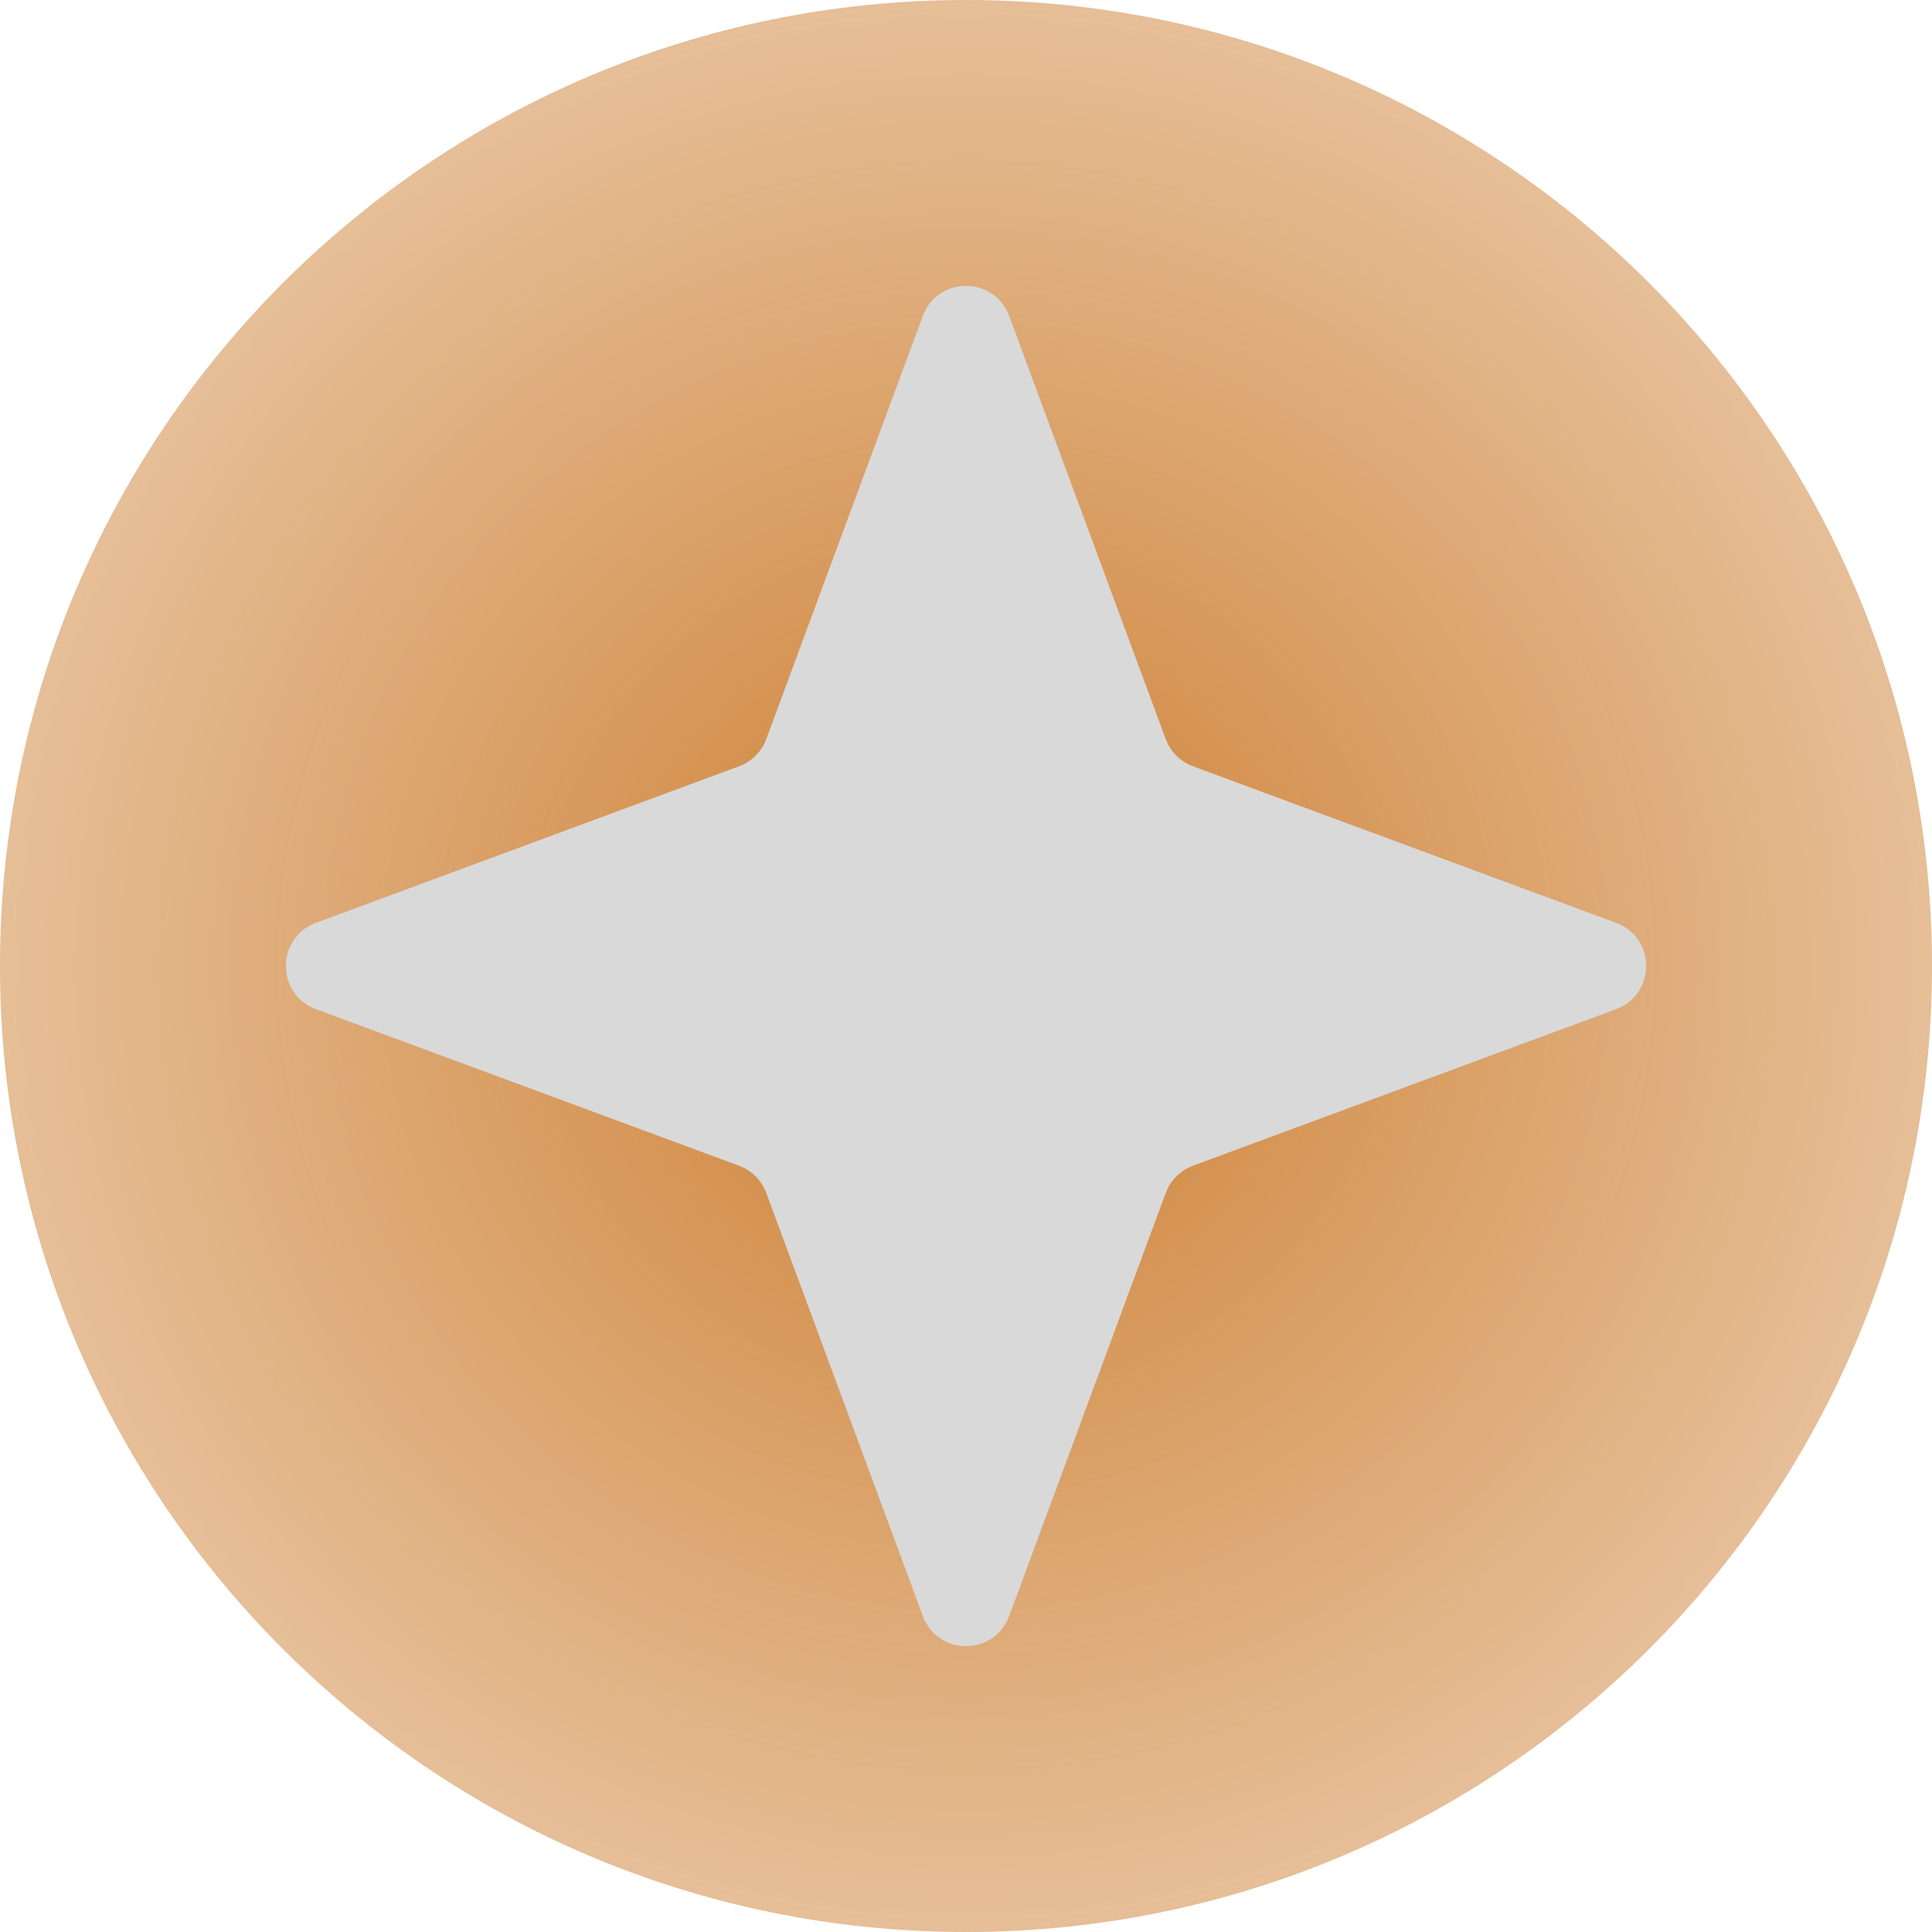
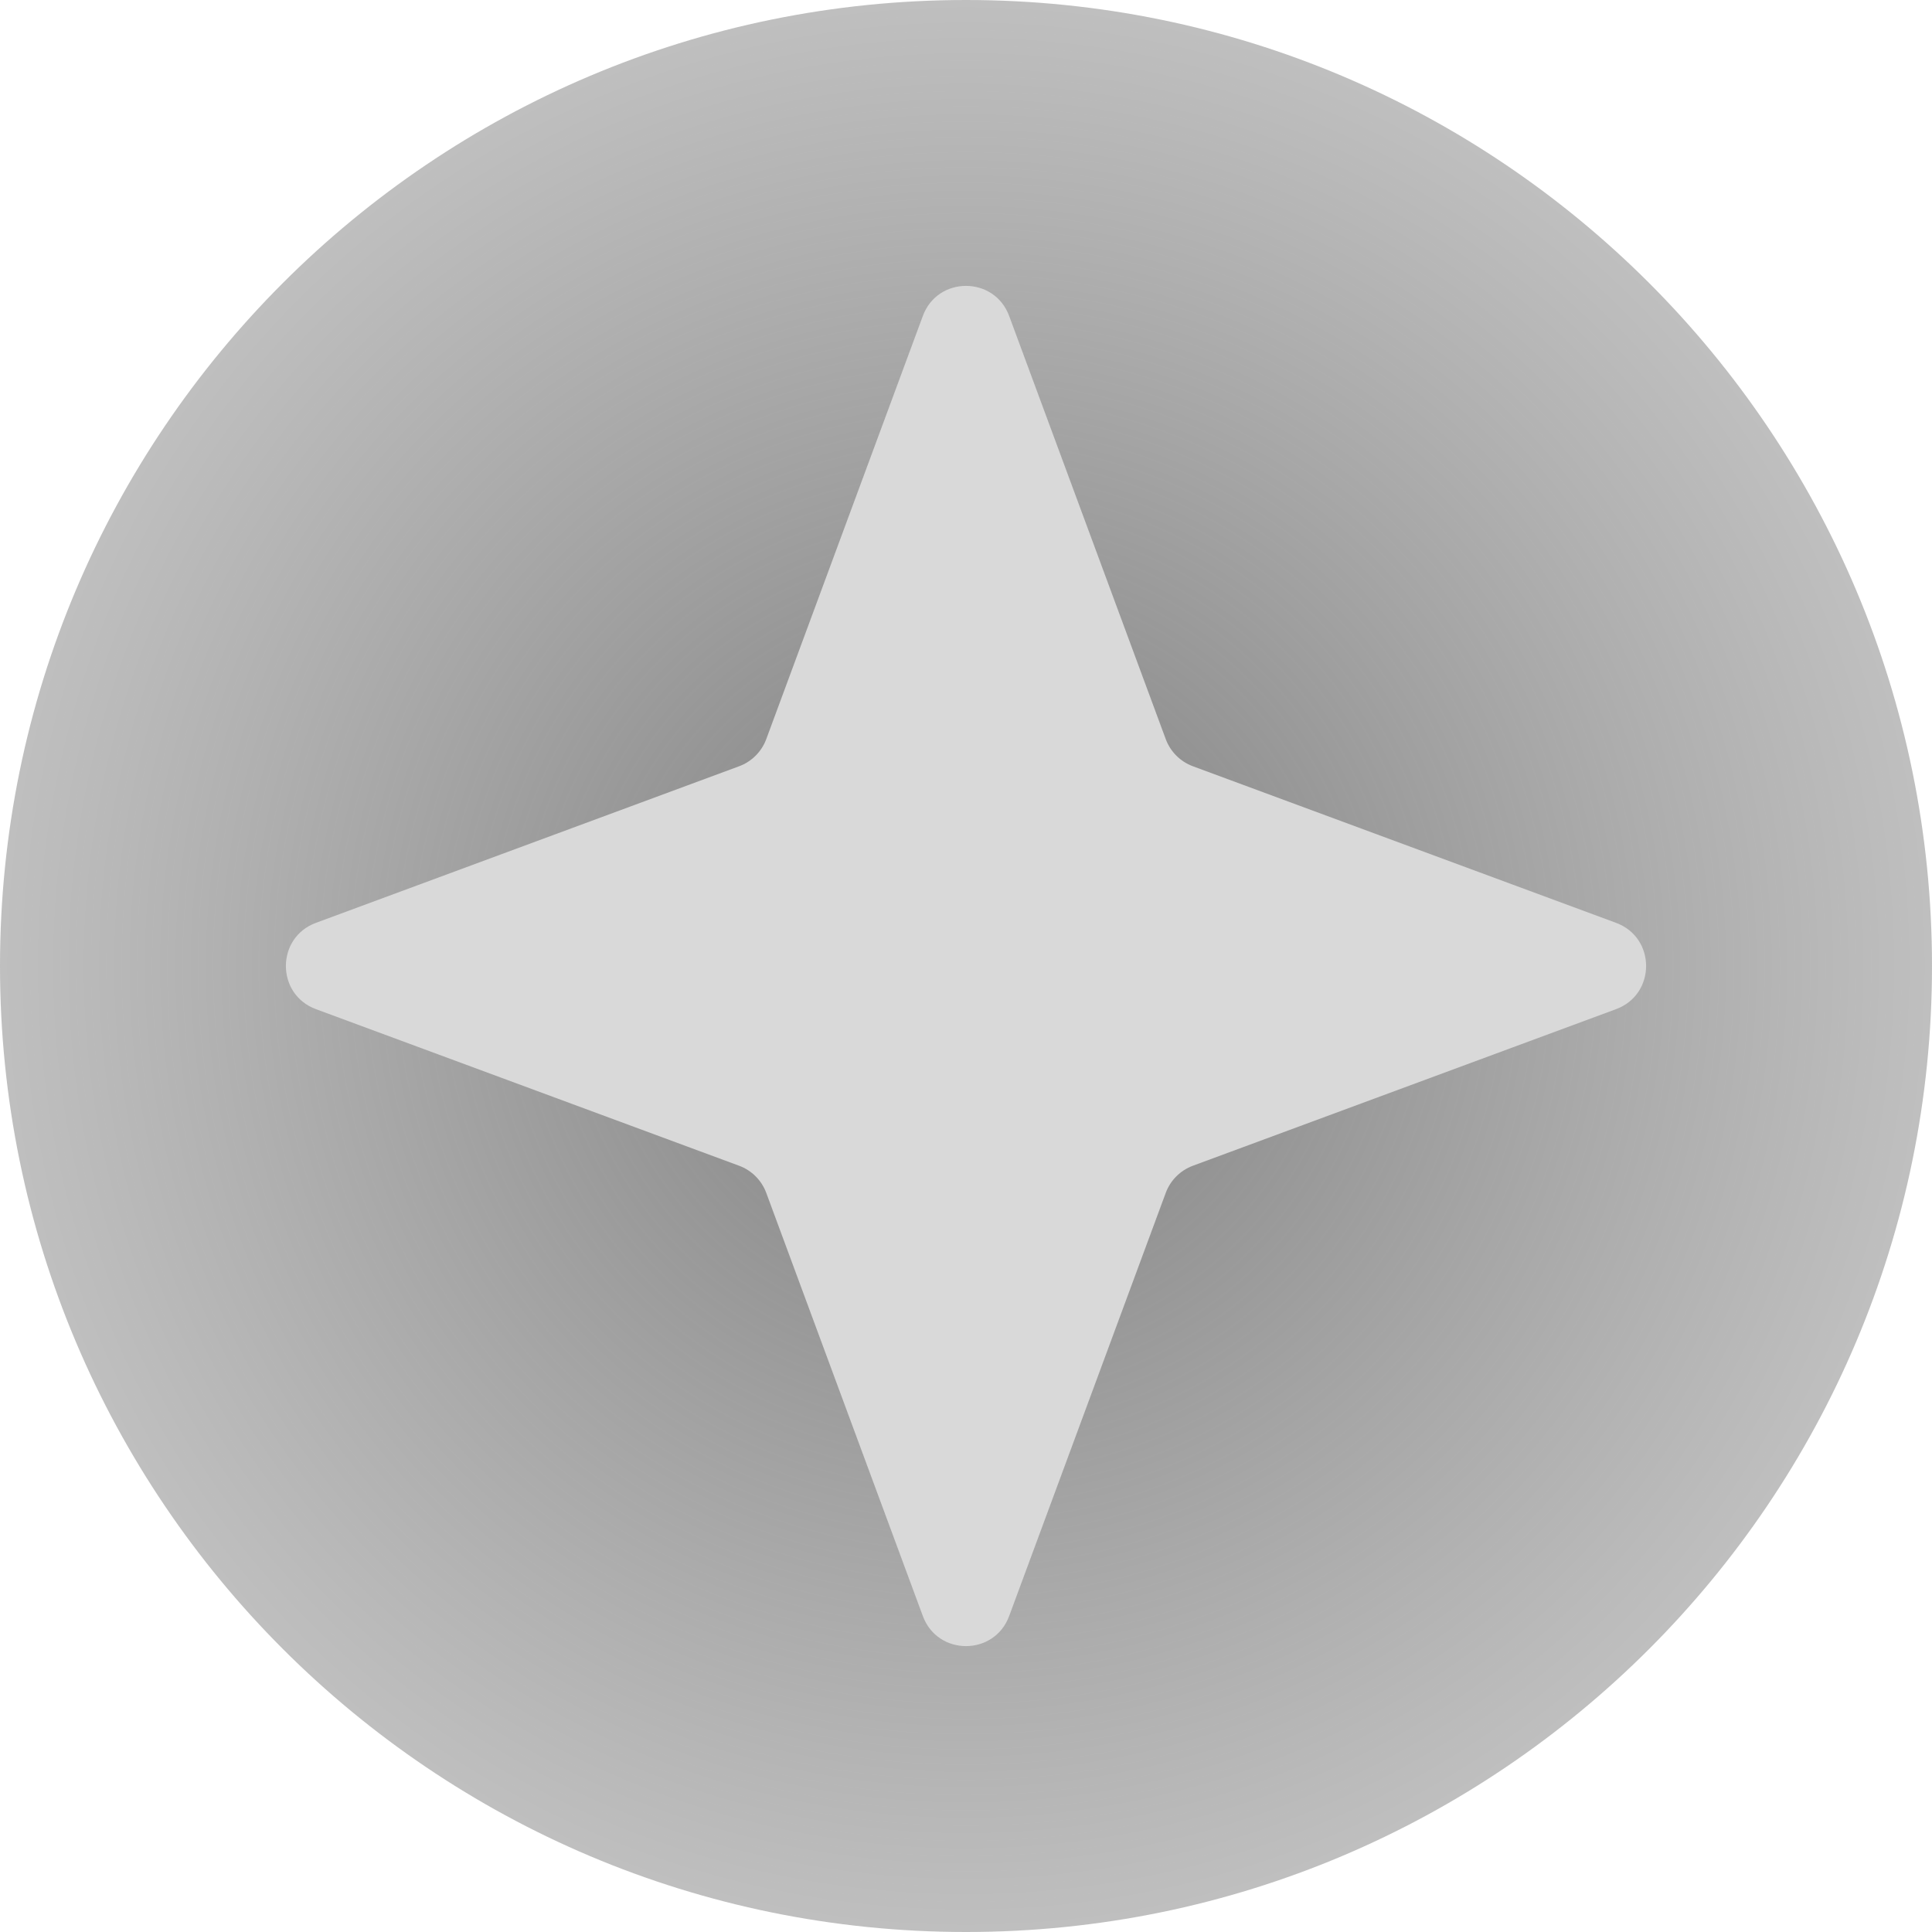
<svg xmlns="http://www.w3.org/2000/svg" width="126" height="126" viewBox="0 0 126 126" fill="none">
  <circle cx="63" cy="63" r="63" fill="url(#paint0_radial_1_53)" />
  <path d="M60.186 20.604C61.153 17.992 64.847 17.992 65.814 20.604L76.026 48.202C76.33 49.023 76.977 49.67 77.798 49.974L105.396 60.186C108.008 61.153 108.008 64.847 105.396 65.814L77.798 76.026C76.977 76.33 76.33 76.977 76.026 77.798L65.814 105.396C64.847 108.008 61.153 108.008 60.186 105.396L49.974 77.798C49.67 76.977 49.023 76.33 48.202 76.026L20.604 65.814C17.992 64.847 17.992 61.153 20.604 60.186L48.202 49.974C49.023 49.67 49.67 49.023 49.974 48.202L60.186 20.604Z" fill="#D9D9D9" />
  <defs>
    <radialGradient id="paint0_radial_1_53" cx="0" cy="0" r="1" gradientUnits="userSpaceOnUse" gradientTransform="translate(63 63) rotate(90) scale(63)">
-       <stop stop-color="#CD7F32" />
-       <stop offset="1" stop-color="#CD7F32" stop-opacity="0.5" />
+       <stop stop-color="#808080" />
+       <stop offset="1" stop-color="#808080" stop-opacity="0.5" />
    </radialGradient>
  </defs>
</svg>
